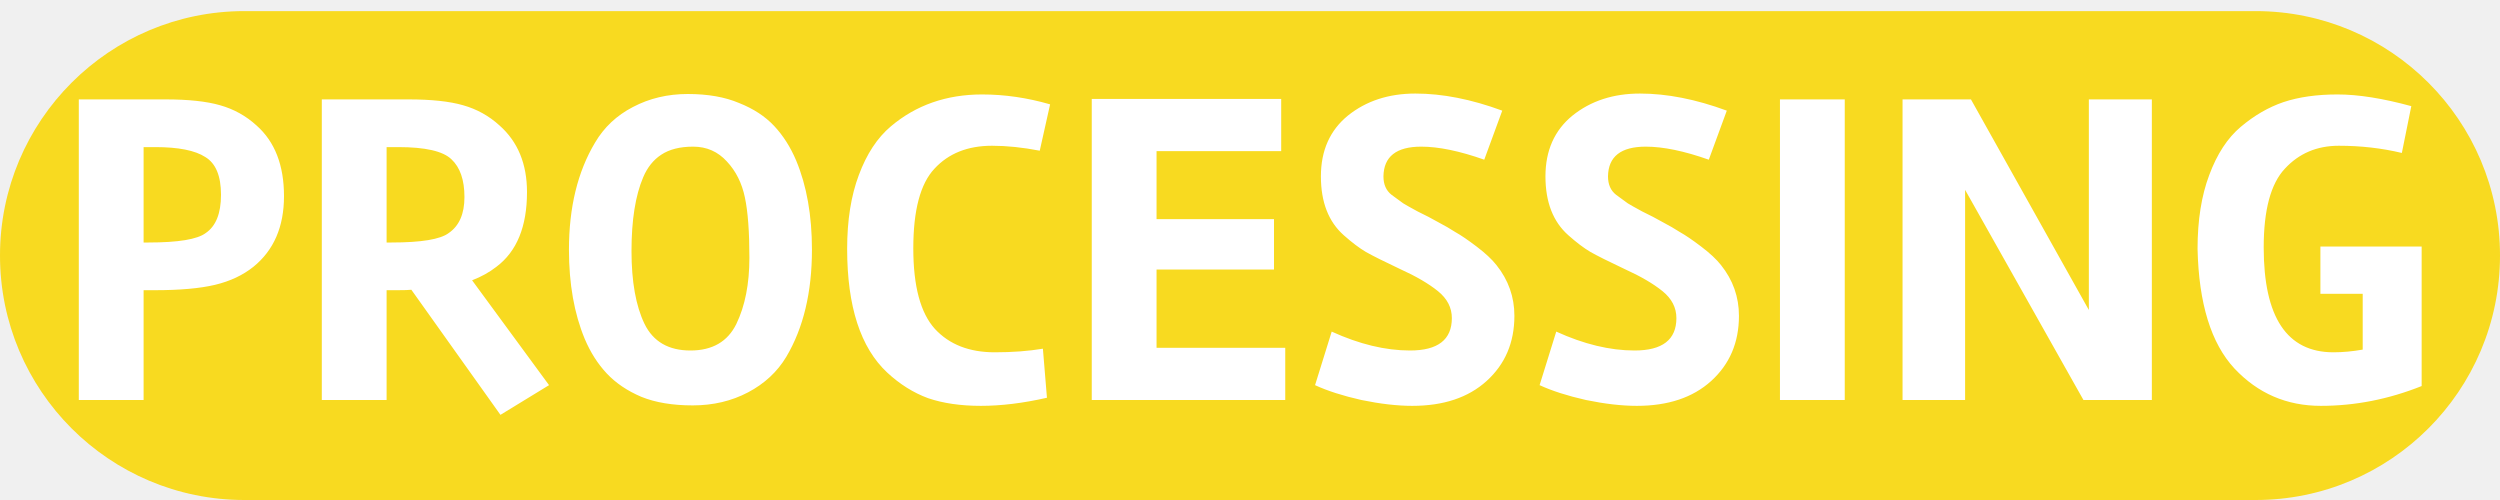
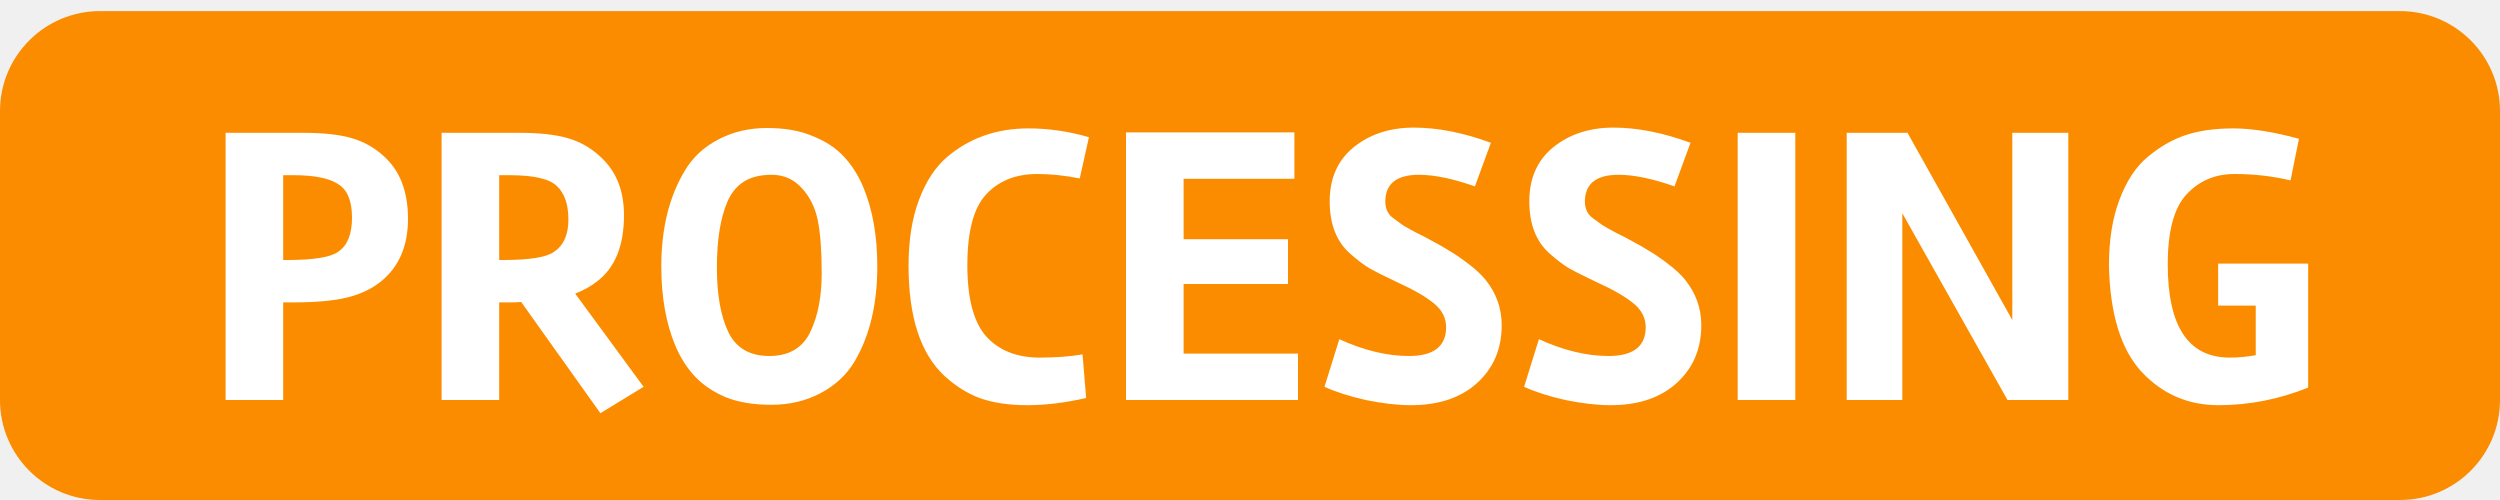
<svg xmlns="http://www.w3.org/2000/svg" width="50" height="10" viewBox="0 0 50 10" fill="none">
-   <rect y="0.222" width="50" height="9.778" rx="4.889" fill="#F8DA20" />
-   <path d="M5.131 2.51C5.497 2.834 5.68 3.305 5.68 3.923C5.68 4.535 5.476 5.006 5.068 5.336C4.858 5.504 4.603 5.624 4.303 5.696C4.003 5.768 3.601 5.804 3.097 5.804H2.872V8H1.576V1.988H3.313C3.769 1.988 4.132 2.027 4.402 2.105C4.678 2.183 4.921 2.318 5.131 2.51ZM4.114 4.661C4.318 4.523 4.42 4.268 4.42 3.896C4.42 3.518 4.315 3.266 4.105 3.14C3.901 3.008 3.568 2.942 3.106 2.942H2.872V4.85H2.971C3.565 4.85 3.946 4.787 4.114 4.661ZM7.957 5.804H7.732V8H6.436V1.988H8.173C8.629 1.988 8.992 2.027 9.262 2.105C9.538 2.183 9.781 2.318 9.991 2.51C10.357 2.834 10.54 3.278 10.54 3.842C10.54 4.532 10.336 5.03 9.928 5.336C9.79 5.444 9.628 5.534 9.442 5.606L10.981 7.703L10.009 8.297L8.227 5.795C8.173 5.801 8.083 5.804 7.957 5.804ZM8.974 4.661C9.184 4.517 9.289 4.277 9.289 3.941C9.289 3.599 9.202 3.347 9.028 3.185C8.86 3.023 8.506 2.942 7.966 2.942H7.732V4.85H7.831C8.425 4.85 8.806 4.787 8.974 4.661ZM11.901 2.852C12.081 2.546 12.333 2.309 12.657 2.141C12.987 1.967 13.353 1.88 13.755 1.88C14.157 1.88 14.499 1.94 14.781 2.06C15.069 2.174 15.303 2.327 15.483 2.519C15.663 2.711 15.81 2.942 15.924 3.212C16.134 3.716 16.239 4.31 16.239 4.994C16.239 5.846 16.068 6.56 15.726 7.136C15.546 7.436 15.291 7.673 14.961 7.847C14.631 8.021 14.262 8.108 13.854 8.108C13.452 8.108 13.11 8.051 12.828 7.937C12.546 7.817 12.315 7.661 12.135 7.469C11.955 7.277 11.808 7.046 11.694 6.776C11.484 6.272 11.379 5.678 11.379 4.994C11.379 4.148 11.553 3.434 11.901 2.852ZM12.891 6.479C13.065 6.833 13.371 7.01 13.809 7.01C14.247 7.01 14.553 6.833 14.727 6.479C14.901 6.119 14.988 5.678 14.988 5.156C14.988 4.634 14.958 4.232 14.898 3.95C14.838 3.662 14.718 3.422 14.538 3.23C14.358 3.032 14.133 2.933 13.863 2.933C13.599 2.933 13.386 2.987 13.224 3.095C13.068 3.197 12.948 3.347 12.864 3.545C12.708 3.911 12.63 4.403 12.63 5.021C12.63 5.633 12.717 6.119 12.891 6.479ZM20.939 7.955C20.465 8.063 20.024 8.117 19.616 8.117C19.214 8.117 18.863 8.066 18.563 7.964C18.269 7.856 17.996 7.685 17.744 7.451C17.21 6.953 16.943 6.128 16.943 4.976C16.943 4.406 17.021 3.914 17.177 3.5C17.333 3.08 17.546 2.756 17.816 2.528C18.32 2.102 18.929 1.889 19.643 1.889C20.093 1.889 20.546 1.955 21.002 2.087L20.795 3.014C20.453 2.948 20.135 2.915 19.841 2.915C19.355 2.915 18.971 3.068 18.689 3.374C18.407 3.674 18.266 4.205 18.266 4.967C18.266 5.723 18.41 6.26 18.698 6.578C18.986 6.89 19.385 7.046 19.895 7.046C20.249 7.046 20.57 7.022 20.858 6.974L20.939 7.955ZM23.131 6.956H25.705V8H21.835V1.979H25.624V3.023H23.131V4.382H25.48V5.39H23.131V6.956ZM30.288 6.317C30.288 6.851 30.102 7.286 29.73 7.622C29.364 7.952 28.869 8.117 28.245 8.117C27.945 8.117 27.606 8.078 27.228 8C26.856 7.916 26.547 7.817 26.301 7.703L26.634 6.632C27.186 6.884 27.708 7.01 28.2 7.01C28.758 7.01 29.037 6.794 29.037 6.362C29.037 6.152 28.944 5.972 28.758 5.822C28.572 5.672 28.32 5.525 28.002 5.381C27.684 5.231 27.456 5.117 27.318 5.039C27.186 4.961 27.039 4.85 26.877 4.706C26.571 4.436 26.418 4.043 26.418 3.527C26.418 3.011 26.598 2.606 26.958 2.312C27.324 2.018 27.774 1.871 28.308 1.871C28.848 1.871 29.427 1.985 30.045 2.213L29.685 3.194C29.193 3.02 28.773 2.933 28.425 2.933C27.927 2.933 27.675 3.131 27.669 3.527C27.669 3.689 27.723 3.812 27.831 3.896C27.939 3.974 28.017 4.031 28.065 4.067C28.113 4.097 28.209 4.151 28.353 4.229C28.503 4.301 28.641 4.373 28.767 4.445C28.893 4.511 29.007 4.577 29.109 4.643C29.217 4.703 29.358 4.799 29.532 4.931C29.706 5.063 29.838 5.186 29.928 5.3C30.168 5.6 30.288 5.939 30.288 6.317ZM34.779 6.317C34.779 6.851 34.593 7.286 34.221 7.622C33.855 7.952 33.36 8.117 32.736 8.117C32.436 8.117 32.097 8.078 31.719 8C31.347 7.916 31.038 7.817 30.792 7.703L31.125 6.632C31.677 6.884 32.199 7.01 32.691 7.01C33.249 7.01 33.528 6.794 33.528 6.362C33.528 6.152 33.435 5.972 33.249 5.822C33.063 5.672 32.811 5.525 32.493 5.381C32.175 5.231 31.947 5.117 31.809 5.039C31.677 4.961 31.53 4.85 31.368 4.706C31.062 4.436 30.909 4.043 30.909 3.527C30.909 3.011 31.089 2.606 31.449 2.312C31.815 2.018 32.265 1.871 32.799 1.871C33.339 1.871 33.918 1.985 34.536 2.213L34.176 3.194C33.684 3.02 33.264 2.933 32.916 2.933C32.418 2.933 32.166 3.131 32.16 3.527C32.16 3.689 32.214 3.812 32.322 3.896C32.43 3.974 32.508 4.031 32.556 4.067C32.604 4.097 32.7 4.151 32.844 4.229C32.994 4.301 33.132 4.373 33.258 4.445C33.384 4.511 33.498 4.577 33.6 4.643C33.708 4.703 33.849 4.799 34.023 4.931C34.197 5.063 34.329 5.186 34.419 5.3C34.659 5.6 34.779 5.939 34.779 6.317ZM36.895 1.988V8H35.599V1.988H36.895ZM43.037 8H41.669L39.302 3.797V8H38.051V1.988H39.419L41.777 6.2V1.988H43.037V8ZM44.815 2.537C45.085 2.309 45.37 2.144 45.67 2.042C45.976 1.94 46.336 1.889 46.75 1.889C47.164 1.889 47.656 1.967 48.226 2.123L48.037 3.059C47.635 2.963 47.215 2.915 46.777 2.915C46.339 2.915 45.979 3.068 45.697 3.374C45.415 3.674 45.274 4.199 45.274 4.949C45.274 6.347 45.739 7.046 46.669 7.046C46.855 7.046 47.05 7.028 47.254 6.992V5.876H46.408V4.931H48.433V7.721C47.773 7.985 47.101 8.117 46.417 8.117C45.733 8.117 45.157 7.868 44.689 7.37C44.221 6.866 43.975 6.068 43.951 4.976C43.951 4.406 44.029 3.914 44.185 3.5C44.341 3.08 44.551 2.759 44.815 2.537Z" fill="white" />
+   <rect y="0.222" width="50" height="9.778" rx="2" fill="#FB8C00" />
+   <path d="M7.672 3.12C7.997 3.408 8.16 3.827 8.16 4.376C8.16 4.92 7.979 5.339 7.616 5.632C7.429 5.781 7.203 5.888 6.936 5.952C6.669 6.016 6.312 6.048 5.864 6.048H5.664V8H4.512V2.656H6.056C6.461 2.656 6.784 2.691 7.024 2.76C7.269 2.829 7.485 2.949 7.672 3.12ZM6.768 5.032C6.949 4.909 7.04 4.683 7.04 4.352C7.04 4.016 6.947 3.792 6.76 3.68C6.579 3.563 6.283 3.504 5.872 3.504H5.664V5.2H5.752C6.28 5.2 6.619 5.144 6.768 5.032ZM10.184 6.048H9.984V8H8.832V2.656H10.376C10.782 2.656 11.104 2.691 11.344 2.76C11.59 2.829 11.806 2.949 11.992 3.12C12.318 3.408 12.48 3.803 12.48 4.304C12.48 4.917 12.299 5.36 11.936 5.632C11.814 5.728 11.67 5.808 11.504 5.872L12.872 7.736L12.008 8.264L10.424 6.04C10.376 6.045 10.296 6.048 10.184 6.048ZM11.088 5.032C11.275 4.904 11.368 4.691 11.368 4.392C11.368 4.088 11.291 3.864 11.136 3.72C10.987 3.576 10.672 3.504 10.192 3.504H9.984V5.2H10.072C10.6 5.2 10.939 5.144 11.088 5.032ZM13.69 3.424C13.85 3.152 14.074 2.941 14.362 2.792C14.655 2.637 14.981 2.56 15.338 2.56C15.695 2.56 15.999 2.613 16.25 2.72C16.506 2.821 16.714 2.957 16.874 3.128C17.034 3.299 17.165 3.504 17.266 3.744C17.453 4.192 17.546 4.72 17.546 5.328C17.546 6.085 17.394 6.72 17.09 7.232C16.93 7.499 16.703 7.709 16.41 7.864C16.117 8.019 15.789 8.096 15.426 8.096C15.069 8.096 14.765 8.045 14.514 7.944C14.263 7.837 14.058 7.699 13.898 7.528C13.738 7.357 13.607 7.152 13.506 6.912C13.319 6.464 13.226 5.936 13.226 5.328C13.226 4.576 13.381 3.941 13.69 3.424ZM14.57 6.648C14.725 6.963 14.997 7.12 15.386 7.12C15.775 7.12 16.047 6.963 16.202 6.648C16.357 6.328 16.434 5.936 16.434 5.472C16.434 5.008 16.407 4.651 16.354 4.4C16.301 4.144 16.194 3.931 16.034 3.76C15.874 3.584 15.674 3.496 15.434 3.496C15.199 3.496 15.01 3.544 14.866 3.64C14.727 3.731 14.621 3.864 14.546 4.04C14.407 4.365 14.338 4.803 14.338 5.352C14.338 5.896 14.415 6.328 14.57 6.648ZM21.723 7.96C21.302 8.056 20.91 8.104 20.547 8.104C20.19 8.104 19.878 8.059 19.611 7.968C19.35 7.872 19.107 7.72 18.883 7.512C18.409 7.069 18.171 6.336 18.171 5.312C18.171 4.805 18.241 4.368 18.379 4C18.518 3.627 18.707 3.339 18.947 3.136C19.395 2.757 19.937 2.568 20.571 2.568C20.971 2.568 21.374 2.627 21.779 2.744L21.595 3.568C21.291 3.509 21.009 3.48 20.747 3.48C20.315 3.48 19.974 3.616 19.723 3.888C19.473 4.155 19.347 4.627 19.347 5.304C19.347 5.976 19.475 6.453 19.731 6.736C19.987 7.013 20.342 7.152 20.795 7.152C21.11 7.152 21.395 7.131 21.651 7.088L21.723 7.96ZM23.672 7.072H25.96V8H22.52V2.648H25.888V3.576H23.672V4.784H25.76V5.68H23.672V7.072ZM30.034 6.504C30.034 6.979 29.869 7.365 29.538 7.664C29.212 7.957 28.773 8.104 28.218 8.104C27.951 8.104 27.65 8.069 27.314 8C26.983 7.925 26.709 7.837 26.49 7.736L26.786 6.784C27.276 7.008 27.741 7.12 28.178 7.12C28.674 7.12 28.922 6.928 28.922 6.544C28.922 6.357 28.839 6.197 28.674 6.064C28.509 5.931 28.285 5.8 28.002 5.672C27.719 5.539 27.517 5.437 27.394 5.368C27.276 5.299 27.146 5.2 27.002 5.072C26.73 4.832 26.594 4.483 26.594 4.024C26.594 3.565 26.754 3.205 27.074 2.944C27.399 2.683 27.799 2.552 28.274 2.552C28.754 2.552 29.268 2.653 29.818 2.856L29.498 3.728C29.061 3.573 28.687 3.496 28.378 3.496C27.935 3.496 27.711 3.672 27.706 4.024C27.706 4.168 27.754 4.277 27.85 4.352C27.946 4.421 28.015 4.472 28.058 4.504C28.101 4.531 28.186 4.579 28.314 4.648C28.447 4.712 28.57 4.776 28.682 4.84C28.794 4.899 28.895 4.957 28.986 5.016C29.082 5.069 29.207 5.155 29.362 5.272C29.517 5.389 29.634 5.499 29.714 5.6C29.927 5.867 30.034 6.168 30.034 6.504ZM34.026 6.504C34.026 6.979 33.861 7.365 33.53 7.664C33.205 7.957 32.765 8.104 32.21 8.104C31.943 8.104 31.642 8.069 31.306 8C30.975 7.925 30.701 7.837 30.482 7.736L30.778 6.784C31.269 7.008 31.733 7.12 32.17 7.12C32.666 7.12 32.914 6.928 32.914 6.544C32.914 6.357 32.831 6.197 32.666 6.064C32.501 5.931 32.277 5.8 31.994 5.672C31.711 5.539 31.509 5.437 31.386 5.368C31.269 5.299 31.138 5.2 30.994 5.072C30.722 4.832 30.586 4.483 30.586 4.024C30.586 3.565 30.746 3.205 31.066 2.944C31.391 2.683 31.791 2.552 32.266 2.552C32.746 2.552 33.261 2.653 33.81 2.856L33.49 3.728C33.053 3.573 32.679 3.496 32.37 3.496C31.927 3.496 31.703 3.672 31.698 4.024C31.698 4.168 31.746 4.277 31.842 4.352C31.938 4.421 32.007 4.472 32.05 4.504C32.093 4.531 32.178 4.579 32.306 4.648C32.439 4.712 32.562 4.776 32.674 4.84C32.786 4.899 32.887 4.957 32.978 5.016C33.074 5.069 33.199 5.155 33.354 5.272C33.509 5.389 33.626 5.499 33.706 5.6C33.919 5.867 34.026 6.168 34.026 6.504ZM35.906 2.656V8H34.754V2.656H35.906ZM41.366 8H40.15L38.046 4.264V8H36.934V2.656H38.15L40.246 6.4V2.656H41.366V8ZM42.947 3.144C43.187 2.941 43.44 2.795 43.707 2.704C43.979 2.613 44.299 2.568 44.667 2.568C45.035 2.568 45.472 2.637 45.979 2.776L45.811 3.608C45.454 3.523 45.08 3.48 44.691 3.48C44.302 3.48 43.982 3.616 43.731 3.888C43.48 4.155 43.355 4.621 43.355 5.288C43.355 6.531 43.768 7.152 44.595 7.152C44.76 7.152 44.934 7.136 45.115 7.104V6.112H44.363V5.272H46.163V7.752C45.576 7.987 44.979 8.104 44.371 8.104C43.763 8.104 43.251 7.883 42.835 7.44C42.419 6.992 42.2 6.283 42.179 5.312C42.179 4.805 42.248 4.368 42.387 4C42.526 3.627 42.712 3.341 42.947 3.144Z" fill="white" />
</svg>
